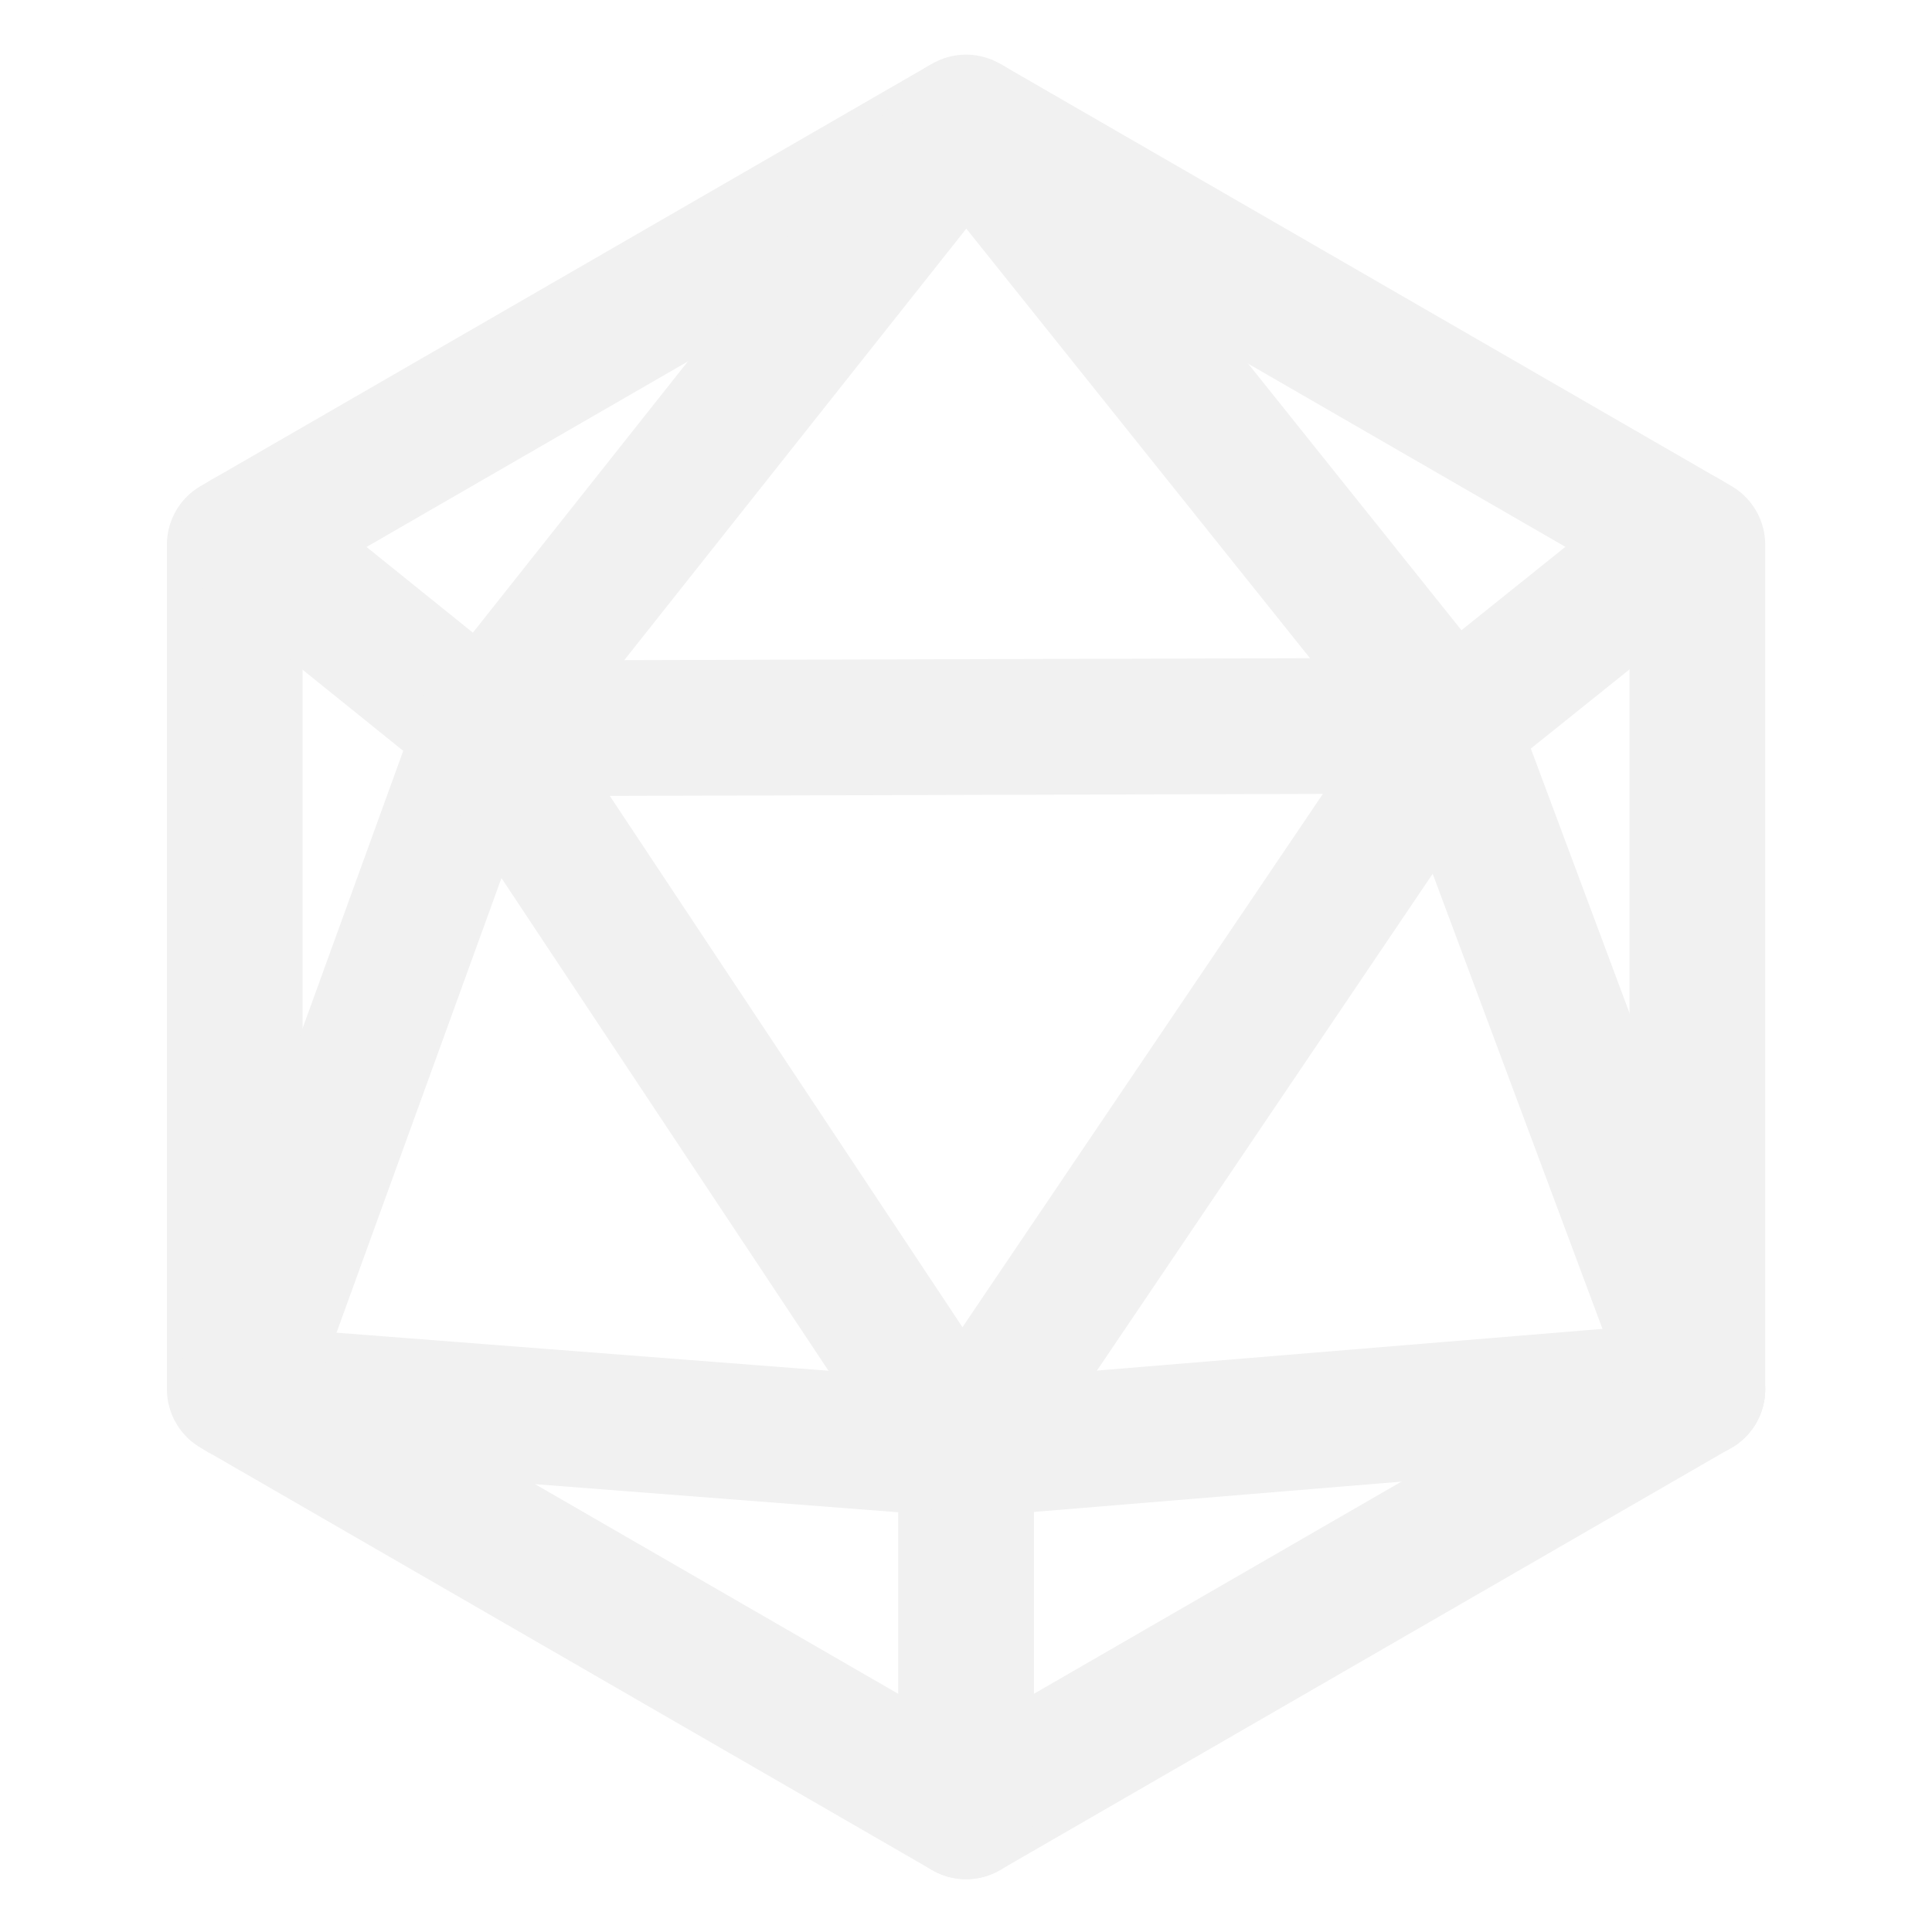
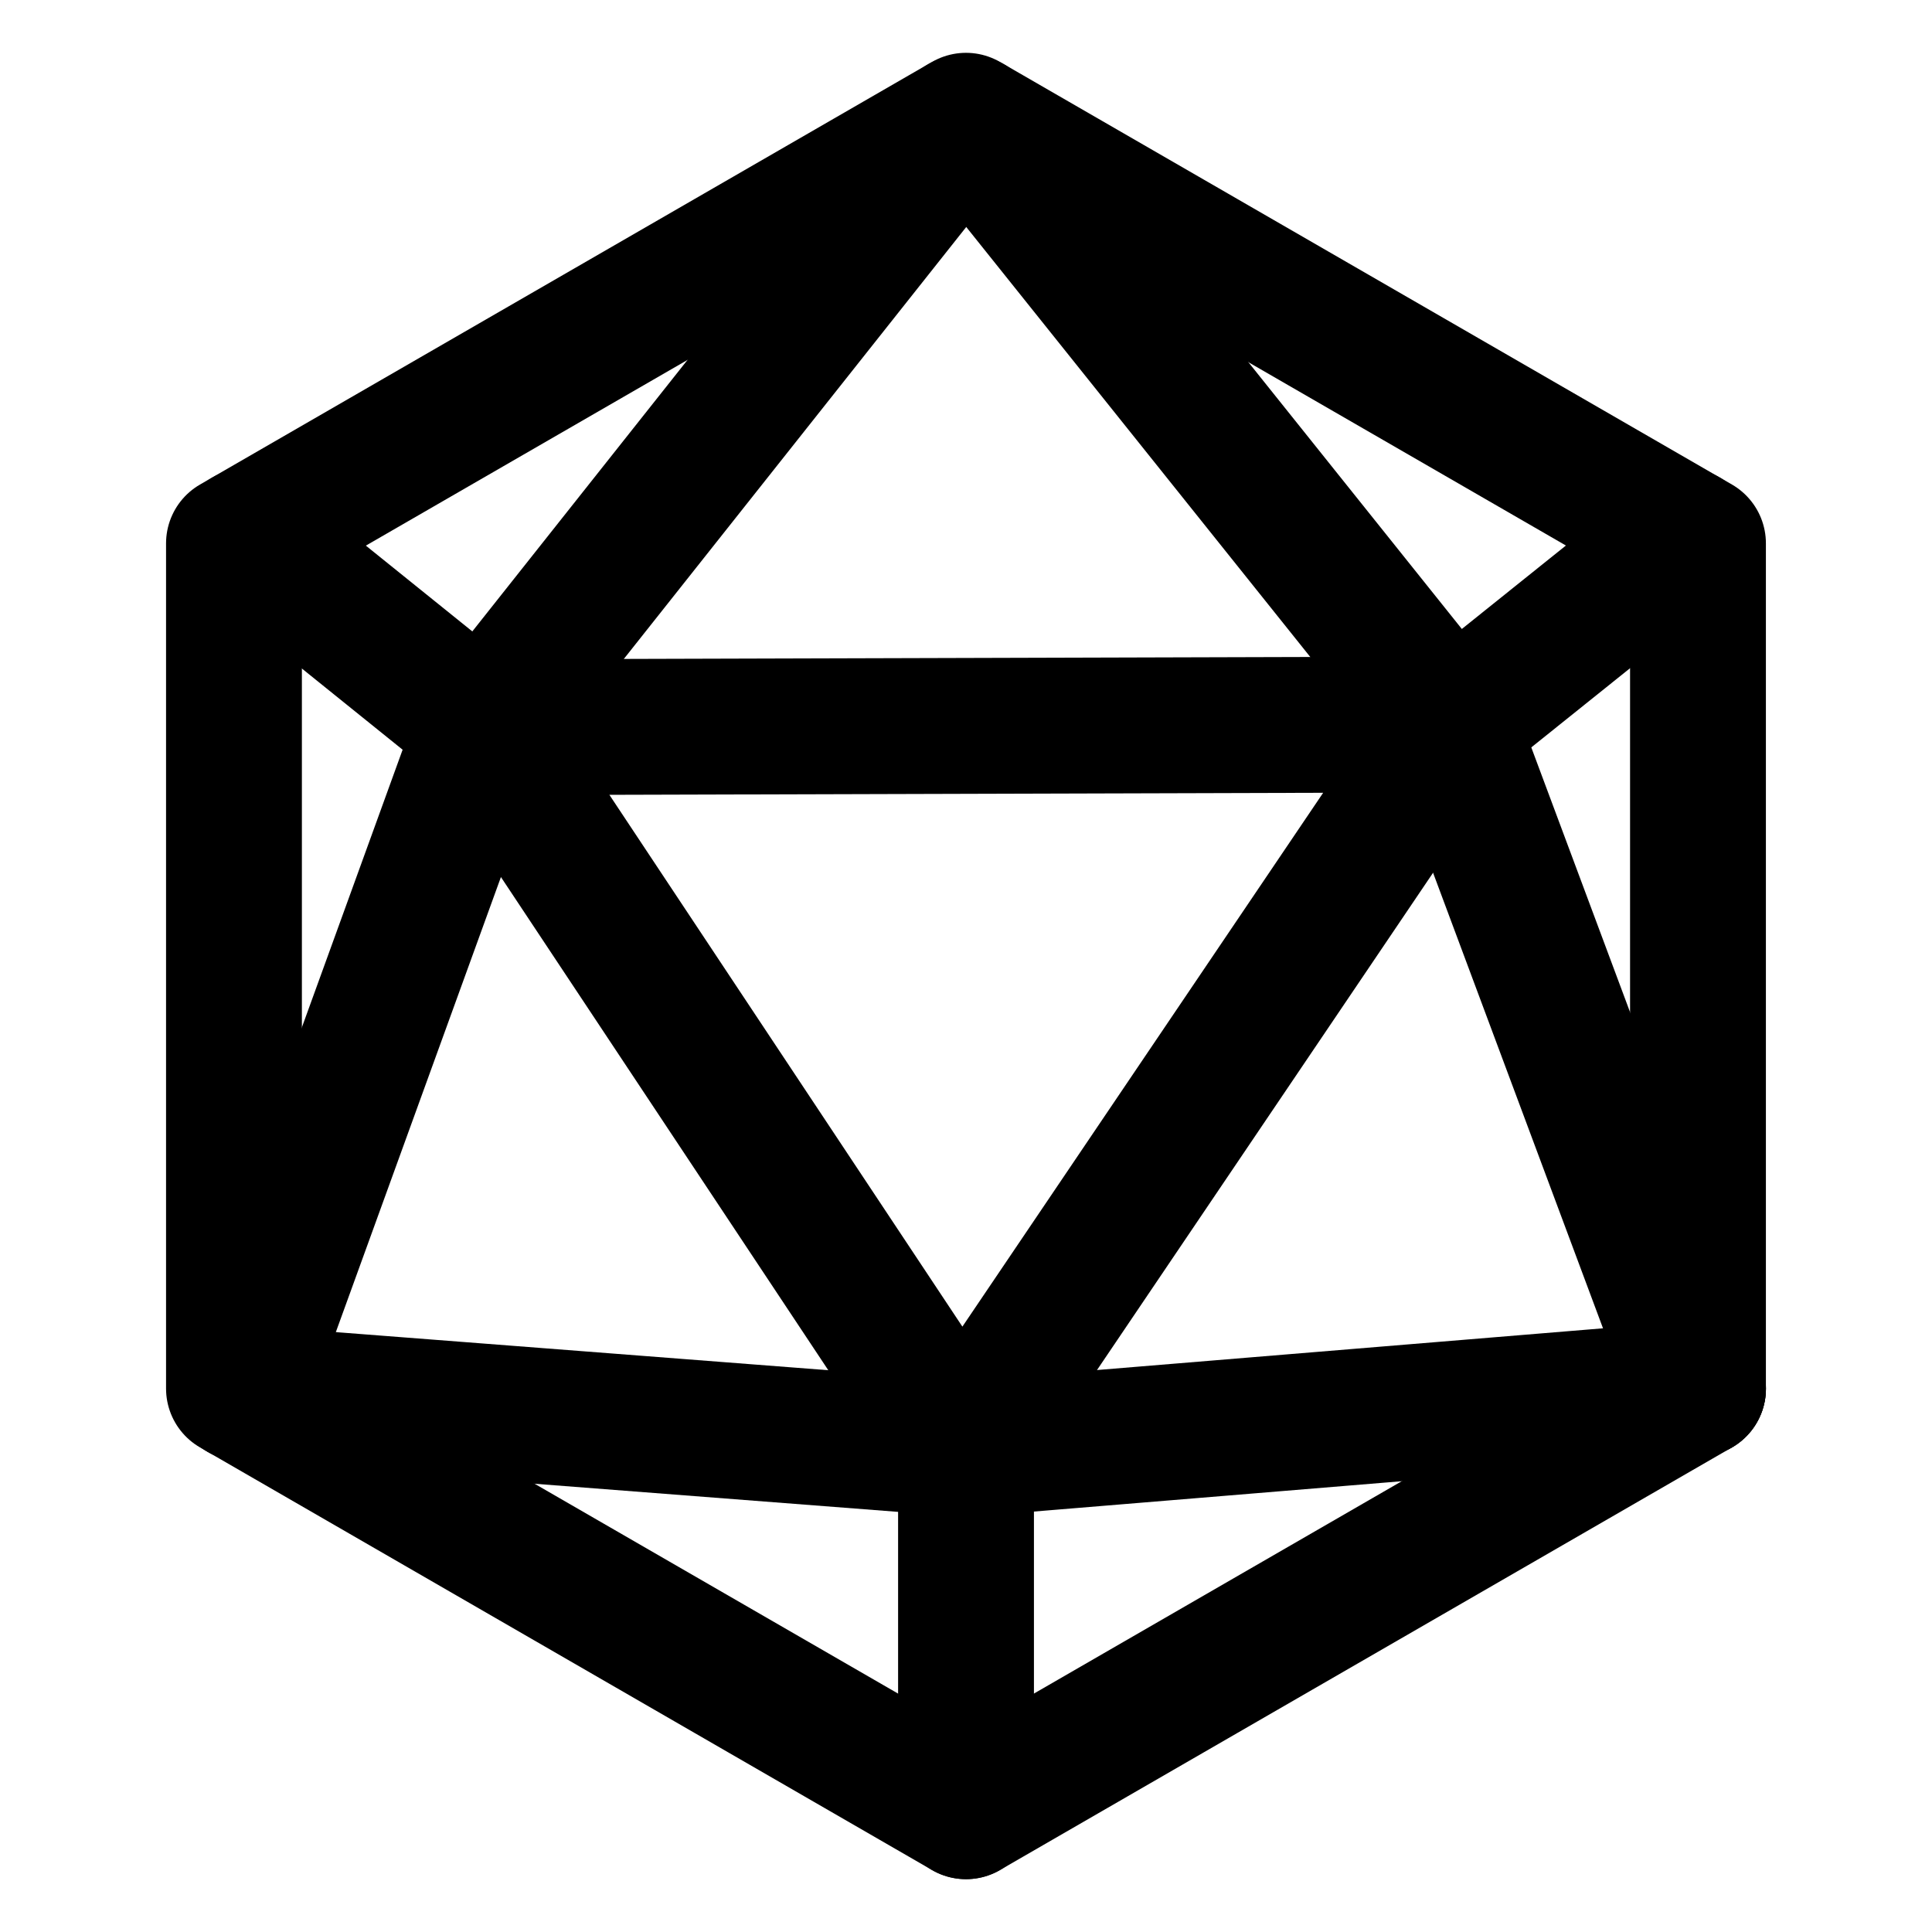
- <svg xmlns="http://www.w3.org/2000/svg" width="100%" height="100%" viewBox="0 0 1025 1025" version="1.1" xml:space="preserve" style="fill-rule:evenodd;clip-rule:evenodd;stroke-linecap:round;stroke-linejoin:round;stroke-miterlimit:1.4;">
-   <g transform="matrix(1,0,0,1,-5133,-3793)">
-     <g id="icon-load-meshes" transform="matrix(1,0,0,1,5133.54,3793.99)">
+ <svg xmlns="http://www.w3.org/2000/svg" width="100%" height="100%" viewBox="0 0 1024 1024" version="1.1" xml:space="preserve" style="fill-rule:evenodd;clip-rule:evenodd;stroke-linecap:round;stroke-linejoin:round;stroke-miterlimit:1.4;">
+   <g transform="matrix(1,0,0,1,-5133,-3795)">
+     <g id="icon-load-meshes" transform="matrix(1,0,0,1,5133,3795)">
      <rect x="0" y="0" width="1024" height="1024" style="fill:none;" />
      <g transform="matrix(1.11621,0,0,1.11621,-6267.71,-4313.77)">
-         <path d="M6073.86,3921.99L6421.44,4122.66L6421.44,4524.02L6073.86,4724.7L5726.27,4524.02L5726.27,4122.66L6073.86,3921.99Z" style="fill:none;stroke:rgb(241,241,241);stroke-width:64.5px;" />
+         <path d="M6073.86,3921.99L6421.44,4122.66L6421.44,4524.02L6073.86,4724.7L5726.27,4524.02L5726.27,4122.66L6073.86,3921.99Z" style="fill:none;stroke:black;stroke-width:64.5px;" />
      </g>
      <g transform="matrix(1,0,0,1,-5162.68,-3793.99)">
-         <path d="M5418.69,4179.45L5672.5,3859.25" style="fill:none;stroke:rgb(241,241,241);stroke-width:72px;" />
+         <path d="M5418.69,4179.45L5672.5,3859.25" style="fill:none;stroke:black;stroke-width:72px;" />
      </g>
      <g transform="matrix(1,0,0,1,-5162.68,-3793.99)">
-         <path d="M5418.69,4179.45L5293.13,4078.28" style="fill:none;stroke:rgb(241,241,241);stroke-width:72px;" />
+         <path d="M5418.69,4179.45L5293.13,4078.28" style="fill:none;stroke:black;stroke-width:72px;" />
      </g>
      <g transform="matrix(1,0,0,1,-5162.68,-3793.99)">
-         <path d="M5676.87,3859.25L5931.89,4177.99L6056.24,4078.28" style="fill:none;stroke:rgb(241,241,241);stroke-width:72px;" />
+         <path d="M5676.87,3859.25L5931.89,4177.99L6056.24,4078.28" style="fill:none;stroke:black;stroke-width:72px;" />
      </g>
      <g transform="matrix(1,0,0,1,-5162.68,-3793.99)">
-         <path d="M5290.69,4532.28L5674.69,4561.99L5674.69,4753.99" style="fill:none;stroke:rgb(241,241,241);stroke-width:72px;" />
+         <path d="M5290.69,4532.28L5674.69,4561.99L5674.69,4753.99" style="fill:none;stroke:black;stroke-width:72px;" />
      </g>
      <g transform="matrix(1,0,0,1,-5162.68,-3793.99)">
-         <path d="M6062.66,4529.99L5674.69,4561.99" style="fill:none;stroke:rgb(241,241,241);stroke-width:72px;" />
+         <path d="M6062.66,4529.99L5674.69,4561.99" style="fill:none;stroke:black;stroke-width:72px;" />
      </g>
      <g transform="matrix(1,0,0,1,-5162.68,-3793.99)">
-         <path d="M5931.89,4179.45L6062.66,4529.99" style="fill:none;stroke:rgb(241,241,241);stroke-width:72px;" />
+         <path d="M5931.89,4179.45L6062.66,4529.99" style="fill:none;stroke:black;stroke-width:72px;" />
      </g>
      <g transform="matrix(1,0,0,1,-5162.68,-3793.99)">
-         <path d="M5418.69,4179.45L5290.69,4532.28" style="fill:none;stroke:rgb(241,241,241);stroke-width:72px;" />
+         <path d="M5418.69,4179.45L5290.69,4532.28" style="fill:none;stroke:black;stroke-width:72px;" />
      </g>
      <g transform="matrix(1,0,0,1,-5162.68,-3793.99)">
-         <path d="M5931.89,4177.99L5418.69,4179.45L5672.5,4561.82L5931.89,4177.99Z" style="fill:none;stroke:rgb(241,241,241);stroke-width:72px;" />
+         <path d="M5931.89,4177.99L5418.69,4179.45L5672.5,4561.82L5931.89,4177.99Z" style="fill:none;stroke:black;stroke-width:72px;" />
      </g>
    </g>
  </g>
</svg>
